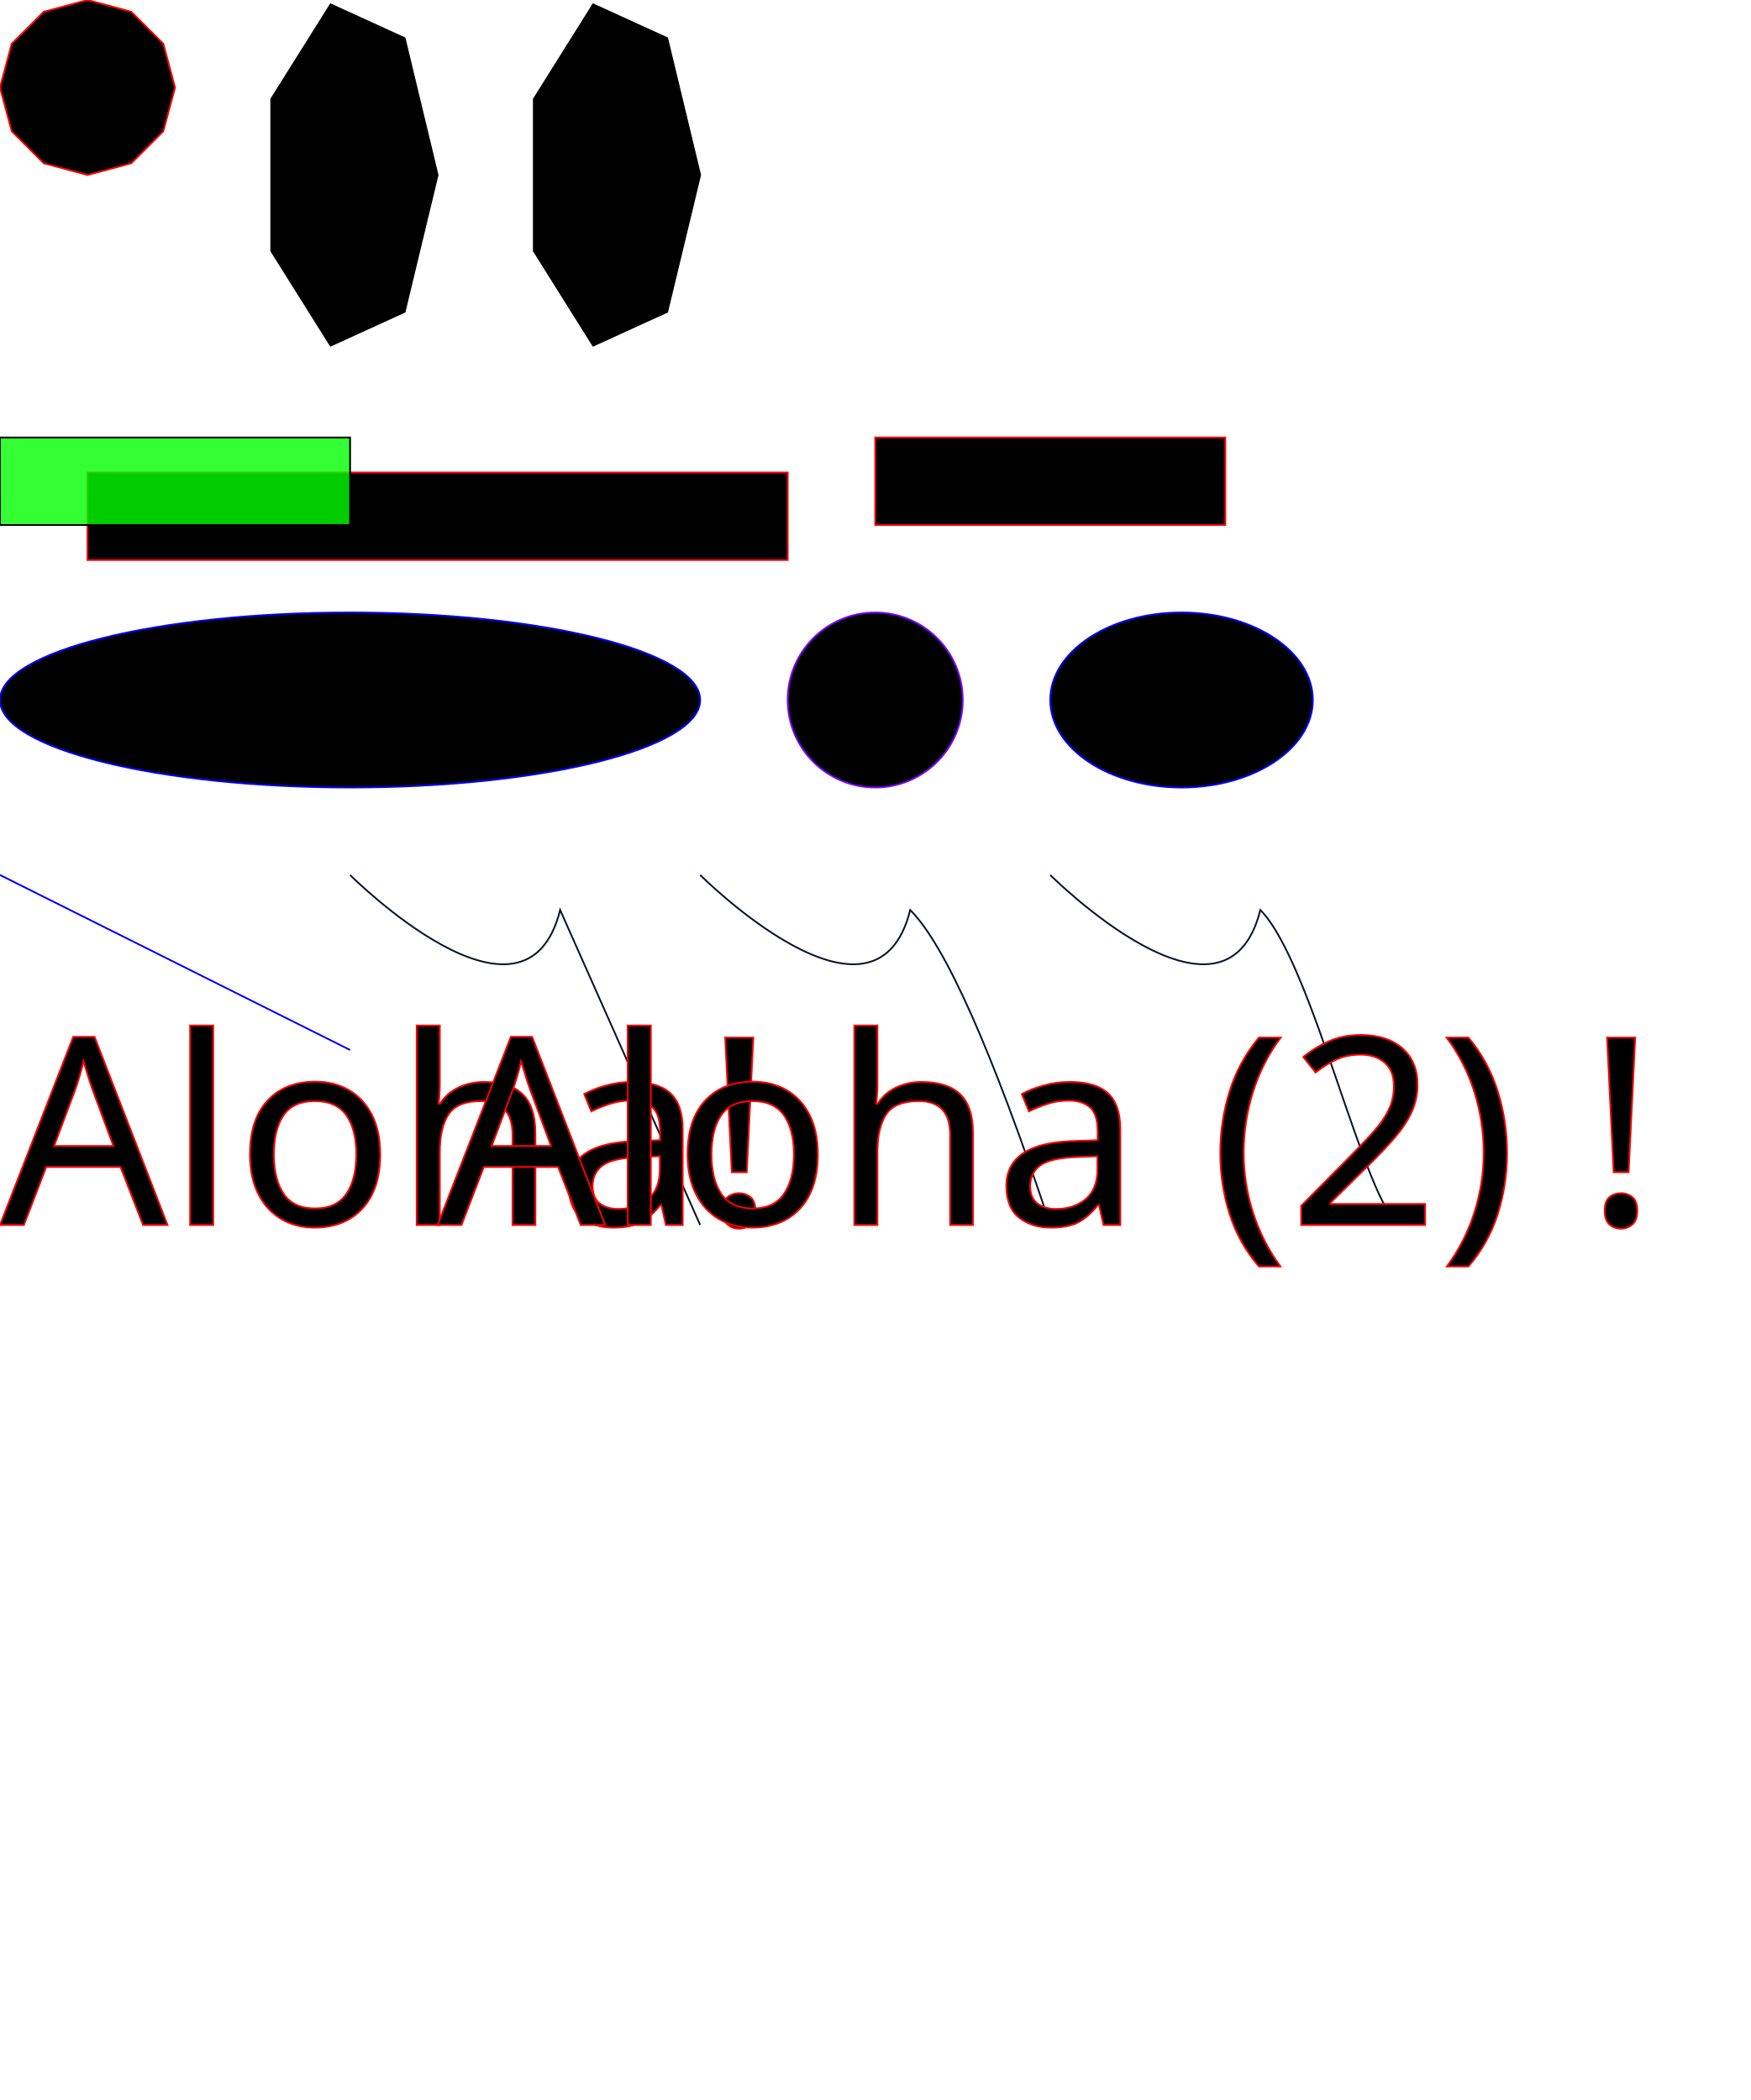
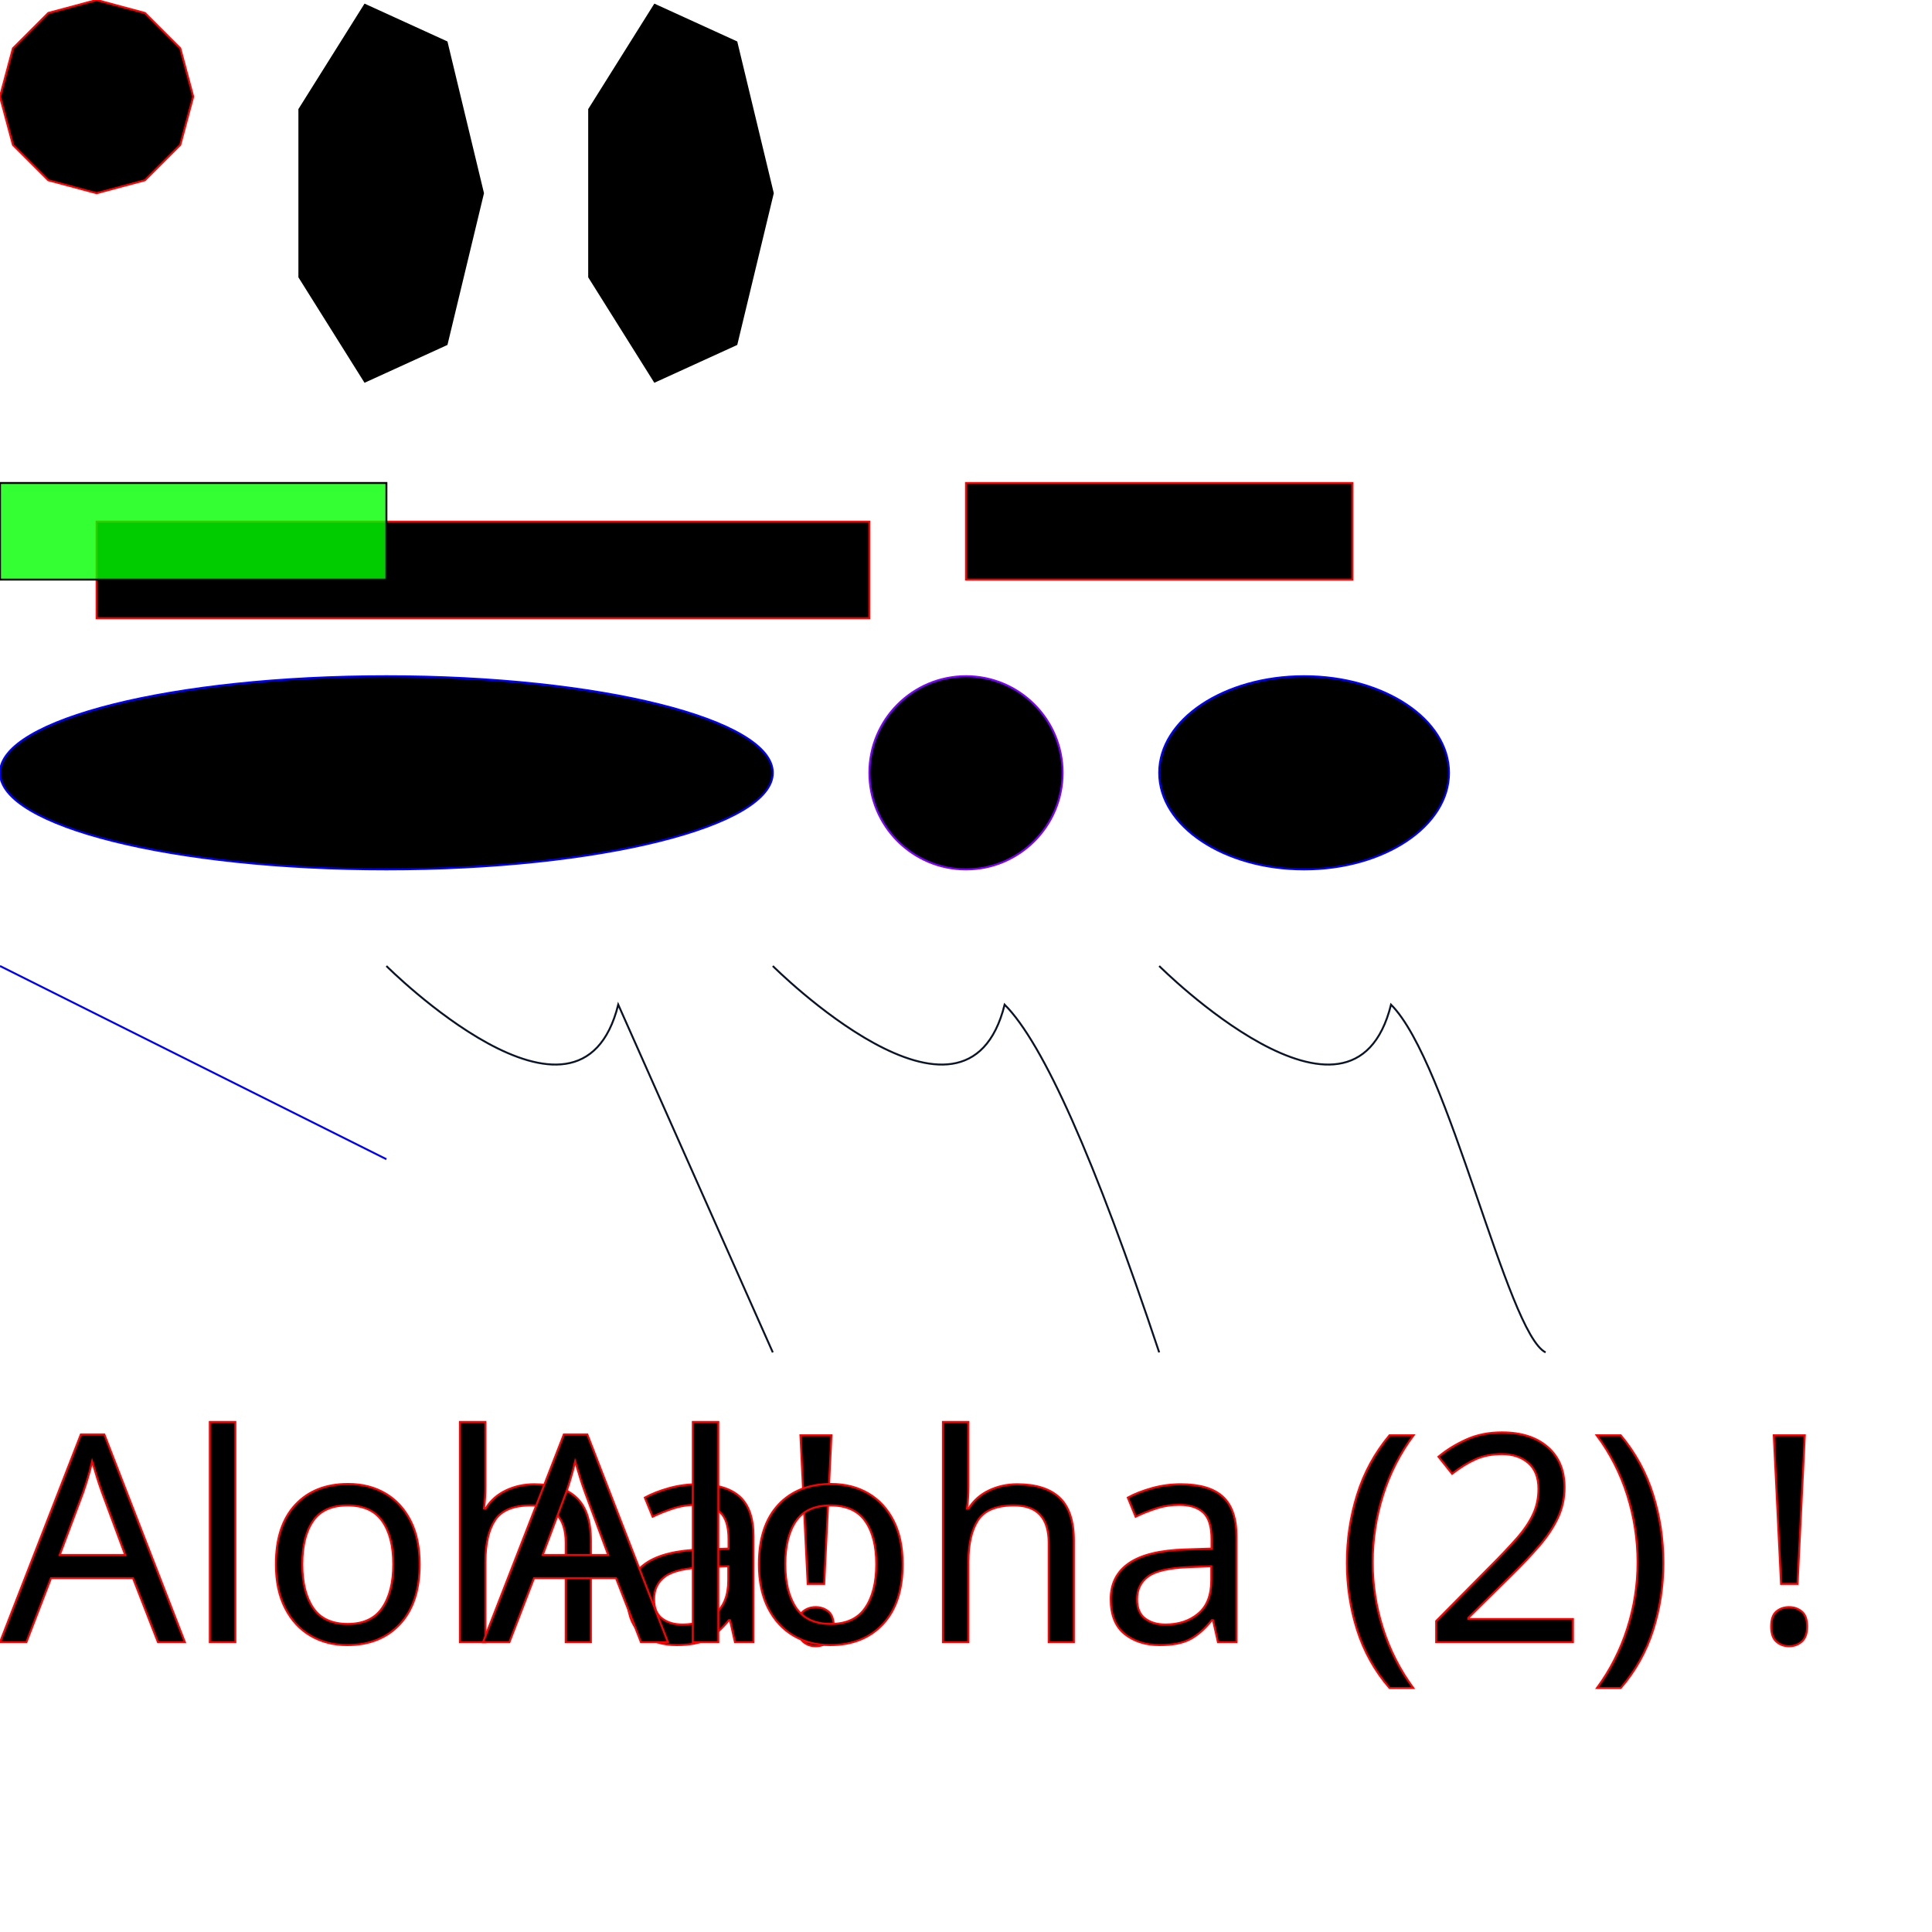
- <svg xmlns="http://www.w3.org/2000/svg" width="1000" height="1200" version="1.1">
+ <svg xmlns="http://www.w3.org/2000/svg" width="1000" height="1000" version="1.1">
  <polygon fill="#000000" fill-opacity="1" stroke="#ff0000" stroke-opacity="1" points="100,50 93.301,75 75,93.301 50,100 25,93.301 6.699,75 0,50 6.699,25 25,6.699 50,0 75,6.699 93.301,25 " />
  <polygon fill="#000000" fill-opacity="1" stroke="#000000" stroke-opacity="1" points="250,100 231.174,178.183 188.874,197.493 154.952,143.388 154.952,56.612 188.874,2.507 231.174,21.817 " />
  <polygon fill="#000000" fill-opacity="1" stroke="#000000" stroke-opacity="1" points="400,100 381.174,178.183 338.874,197.493 304.952,143.388 304.952,56.612 338.874,2.507 381.174,21.817 " />
  <rect x="50" y="270" width="400" height="50" fill="#000000" fill-opacity="1" stroke="#ff0000" stroke-opacity="1" />
  <rect x="0" y="250" width="200" height="50" fill="#00ff00" fill-opacity="0.8" stroke="#000000" stroke-opacity="1" />
  <rect x="500" y="250" width="200" height="50" fill="#000000" fill-opacity="1" stroke="#ff0000" stroke-opacity="1" />
  <ellipse cx="200" cy="400" rx="200" ry="50" fill="#000000" fill-opacity="1" stroke="#0000ff" stroke-opacity="1" />
  <ellipse cx="500" cy="400" rx="50" ry="50" fill="#000000" fill-opacity="1" stroke="#7d00ff" stroke-opacity="1" />
  <ellipse cx="675" cy="400" rx="75" ry="50" fill="#000000" fill-opacity="1" stroke="#0000ff" stroke-opacity="1" />
  <line x1="0" y1="500" x2="200" y2="600" stroke="#0000ff" stroke-opacity="1" />
  <path fill="none" stroke="#0a1428" stroke-opacity="1" d="M 200,500 C 200,500 300,600 320,520 L 400,700" />
  <path fill="none" stroke="#0a1428" stroke-opacity="1" d="M 400,500 C 400,500 500,600 520,520 Q 550,550 600,700" />
  <path fill="none" stroke="#0a1428" stroke-opacity="1" d="M 600,500 C 600,500 700,600 720,520 C 750,550 780,690 800,700" />
-   <text x="0" y="700" font-weight="20" font-family="sans-serif" font-size="150" fill="#000000" stroke="#ff0000">
+   <text x="0" y="850" font-family="sans-serif" font-size="150" textLength="200" fill="#000000" stroke="#ff0000">

Aloha!
</text>
-   <text x="250" y="700" font-family="sans-serif" font-size="150" textLength="200" fill="#000000" stroke="#ff0000">
+   <text x="250" y="850" font-family="sans-serif" font-size="150" textLength="200" fill="#000000" stroke="#ff0000">
Aloha (2) !
</text>
</svg>
